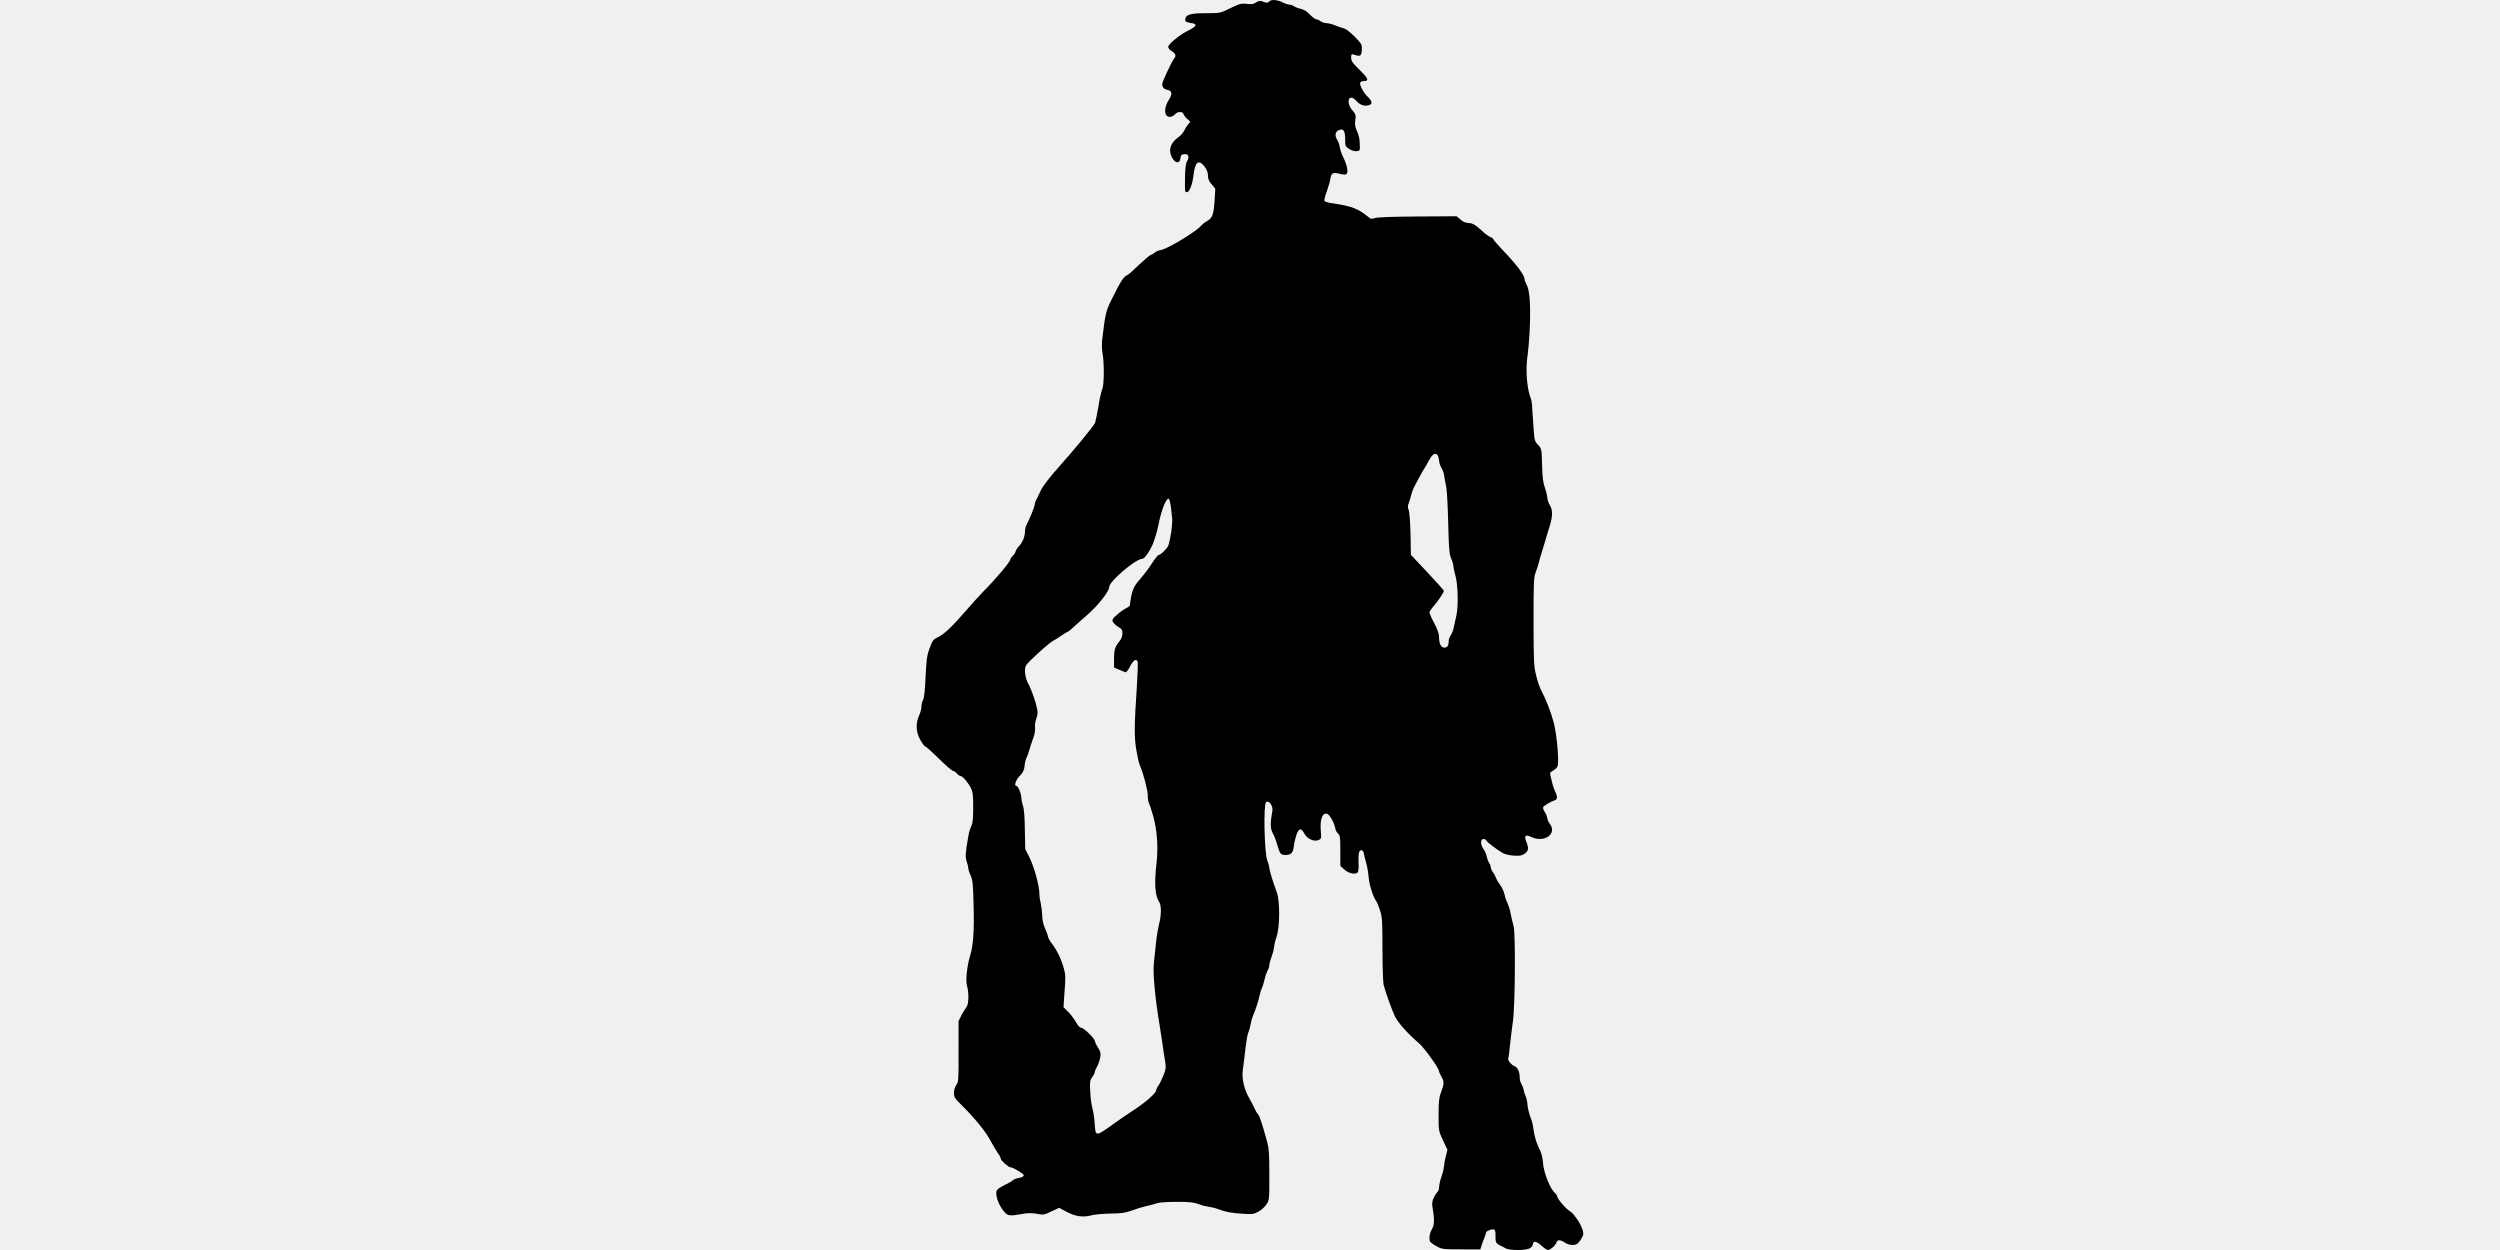
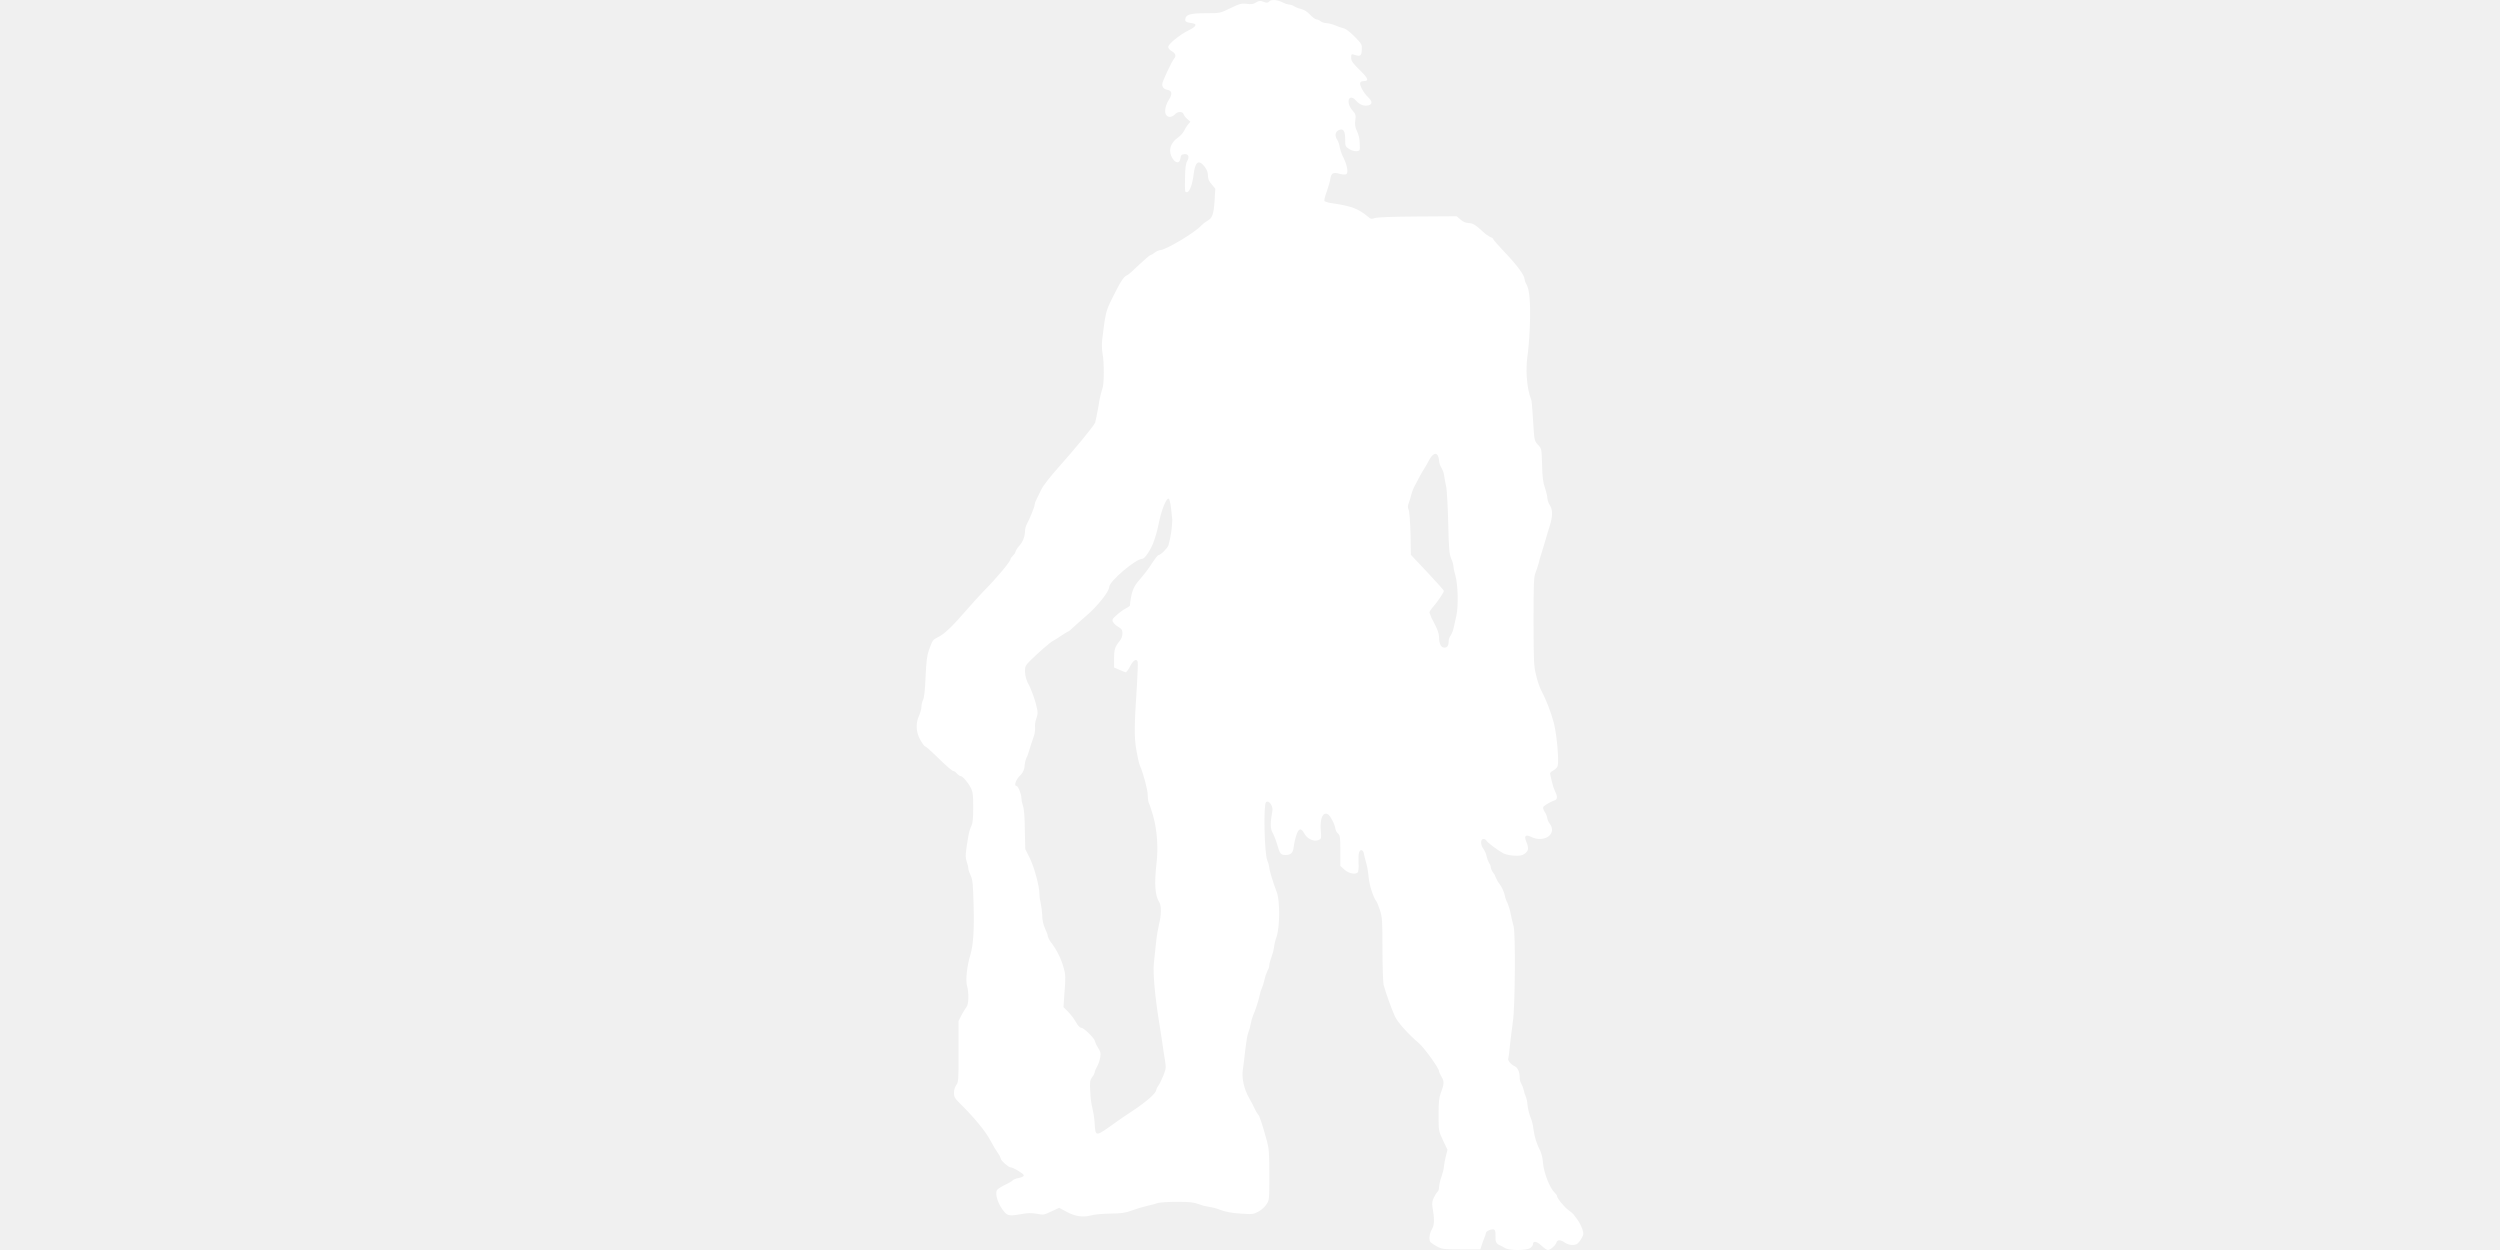
- <svg xmlns="http://www.w3.org/2000/svg" width="400" height="200" overflow="hidden" viewBox="-21.282 0.526 60 30">
-   <defs>
-     <clipPath id="a">
-       <path d="M561 233h18v32h-18z" />
-     </clipPath>
-   </defs>
-   <g clip-path="url(#a)" transform="translate(-561 -233)">
-     <path fill-rule="evenodd" d="M570.182 233.559c-.038.038-.06.041-.139.011-.078-.032-.104-.03-.179.015-.063.042-.118.048-.225.033-.124-.015-.168-.003-.39.103-.249.122-.252.122-.59.122-.37 0-.48.032-.494.14-.008.064.012.076.18.103.112.018.075.083-.09.163-.22.106-.5.335-.5.403 0 .03.038.077.087.103.087.05.11.116.06.17-.057.064-.291.559-.291.621q0 .113.127.137c.107.02.121.1.04.225-.135.207-.127.423.018.423.037 0 .09-.026.118-.059.064-.074.185-.077.208-.009a.35.35 0 0 0 .09.119l.075.065-.058.068a.7.7 0 0 0-.092.151.55.55 0 0 1-.162.172c-.153.112-.211.272-.15.424.075.183.208.216.225.056.006-.065.026-.086.09-.092.1-.012.132.062.069.169-.032.053-.046.166-.05.373-.005.38-.008.37.047.37.06 0 .13-.183.159-.426.037-.308.121-.368.266-.184q.078.105.078.213c0 .077.023.137.09.21l.086.104-.018.303c-.023.322-.054.405-.182.474a.6.6 0 0 0-.135.106c-.15.169-.861.593-.997.593a.3.3 0 0 0-.124.059.3.3 0 0 1-.101.06c-.018 0-.136.103-.269.227-.13.128-.257.24-.283.25-.09.035-.162.147-.373.574-.147.296-.156.343-.234.992-.008.089-.006.228.009.311.043.214.04.762-.003.847a2.6 2.6 0 0 0-.092.415c-.035.19-.07.37-.081.403-.032.08-.483.628-.879 1.072-.199.223-.37.442-.416.537-.043.089-.095.198-.118.243a.3.3 0 0 0-.04.121c0 .044-.113.326-.191.471a.4.4 0 0 0-.04.166.54.54 0 0 1-.145.355.4.4 0 0 0-.087.143c0 .017-.026.056-.057.085s-.058.066-.058.08c0 .06-.335.46-.653.78a12 12 0 0 0-.376.414c-.364.42-.554.605-.702.676-.138.07-.138.07-.228.317-.046.127-.063.27-.08.637-.012.308-.033.5-.059.554a.4.4 0 0 0-.04.165c0 .05-.026.146-.058.217a.63.63 0 0 0 .03.58c.048.086.1.157.115.157.017 0 .13.098.254.22.271.266.396.373.43.373.018 0 .052.026.081.059s.067.06.087.06c.046 0 .173.144.243.28.052.101.06.17.06.475 0 .266-.011.379-.046.444a1 1 0 0 0-.072.252c-.072.412-.075.489-.038.604.023.062.04.14.04.169 0 .03.027.104.056.166.046.095.057.204.069.702.017.598-.006.96-.078 1.203-.081.26-.116.61-.081.734.05.166.043.45-.009.51a2 2 0 0 0-.118.192l-.075.149v.731c.003.679-.003.738-.055.806a.34.34 0 0 0-.055.187c0 .1.02.133.18.29.317.314.588.646.698.859.06.116.142.249.18.302a.4.4 0 0 1 .069.133c0 .042.179.202.228.202.063 0 .32.154.32.192 0 .027-.043.05-.115.063a.4.4 0 0 0-.133.044.4.4 0 0 1-.107.074q-.255.124-.286.172c-.06.092.032.364.176.527.081.095.136.101.43.048a.9.9 0 0 1 .356-.003c.148.03.168.026.341-.057l.188-.088.173.094c.208.113.399.14.587.09.075-.024.289-.042.47-.045.263-.003.367-.018.506-.071a3 3 0 0 1 .361-.11c.104-.024.228-.056.278-.074.049-.015.257-.027.462-.027.303 0 .401.012.525.06a1 1 0 0 0 .226.059 1.2 1.2 0 0 1 .271.071q.193.075.494.092c.278.02.31.018.425-.045a.6.6 0 0 0 .196-.174c.07-.104.07-.119.07-.708 0-.519-.009-.634-.058-.815-.118-.43-.182-.613-.208-.631a.6.6 0 0 1-.084-.142 3 3 0 0 0-.133-.255c-.124-.213-.184-.486-.153-.681.015-.09.04-.311.06-.49.021-.18.05-.358.07-.399a1 1 0 0 0 .058-.207 1 1 0 0 1 .058-.208c.052-.11.13-.352.162-.5a.6.6 0 0 1 .052-.163c.011-.018.04-.107.06-.196a1 1 0 0 1 .075-.222.25.25 0 0 0 .04-.124c0-.036.027-.134.059-.217a1 1 0 0 0 .057-.225c0-.038.026-.148.058-.24.081-.237.084-.865.006-1.07-.087-.227-.18-.53-.18-.592a.6.6 0 0 0-.048-.171c-.07-.17-.096-1.342-.03-1.399.067-.059.177.095.151.216-.052.27-.05.427.009.525.031.053.08.178.107.275.063.223.086.252.199.252.133 0 .185-.053.2-.207.008-.074.037-.199.063-.276.058-.163.112-.174.188-.035.063.124.228.204.332.163.078-.03.08-.036.066-.217-.023-.248.026-.42.119-.42.052 0 .09.035.15.148a.7.7 0 0 1 .08.21.2.2 0 0 0 .061.116c.052.047.058.092.058.417v.362l.101.092c.11.097.28.127.324.053a.7.7 0 0 0 .011-.22c-.002-.1 0-.21.012-.242.026-.089.098-.077.116.018.008.047.034.148.057.23.024.08.05.235.058.341.015.181.11.48.18.57.017.02.06.12.092.221.055.17.06.255.06.933 0 .412.015.797.026.854.047.183.208.628.278.773.072.145.323.423.572.634.13.112.482.601.482.672 0 .018.026.077.06.134.067.11.064.177-.02.394-.04.103-.051.219-.051.518 0 .385 0 .385.106.613l.107.225-.043.172a2 2 0 0 0-.043.24c0 .039-.026.145-.058.237a1 1 0 0 0-.058.252c0 .044-.014.089-.029.098a.5.5 0 0 0-.09.139.33.33 0 0 0-.04.228c.052.296.05.435-.011.54-.061.1-.078.25-.038.31a.7.7 0 0 0 .15.1c.122.069.16.075.59.075h.459l.029-.089c.014-.05.043-.13.066-.184a.5.5 0 0 0 .04-.124c0-.042.142-.1.194-.08q.04.02.035.145c-.006.148.012.19.098.231.035.015.096.048.136.071.101.062.514.06.6-.003.036-.023.065-.065.065-.089 0-.088.086-.077.202.03.063.06.133.107.156.107.058 0 .185-.11.205-.178q.036-.111.202 0c.098.068.243.077.31.02a.5.5 0 0 0 .095-.13c.049-.086.049-.106.014-.216a1 1 0 0 0-.119-.228 2 2 0 0 1-.09-.121.6.6 0 0 0-.115-.098c-.104-.071-.283-.293-.283-.347 0-.015-.026-.05-.055-.077-.115-.106-.26-.474-.28-.705a1 1 0 0 0-.058-.281 1.6 1.6 0 0 1-.173-.542 1 1 0 0 0-.07-.282 1.3 1.3 0 0 1-.072-.296.7.7 0 0 0-.043-.207.5.5 0 0 1-.043-.134.6.6 0 0 0-.06-.163.3.3 0 0 1-.041-.154c0-.139-.05-.243-.127-.275-.073-.027-.168-.142-.148-.178.006-.012.026-.154.04-.314.018-.16.05-.427.073-.59.052-.352.063-2.097.017-2.266a5 5 0 0 1-.072-.308 1.3 1.3 0 0 0-.08-.266.6.6 0 0 1-.062-.181.8.8 0 0 0-.12-.26.7.7 0 0 1-.1-.173.3.3 0 0 0-.057-.106.3.3 0 0 1-.058-.125.2.2 0 0 0-.04-.106.6.6 0 0 1-.06-.163.5.5 0 0 0-.076-.175c-.075-.095-.075-.24 0-.24.029 0 .06.018.07.039.014.038.268.23.413.31a.8.8 0 0 0 .248.051c.144.009.194 0 .26-.047.092-.069.101-.13.038-.285-.061-.145-.02-.183.115-.118.312.154.633-.071.448-.314a.3.3 0 0 1-.058-.125.4.4 0 0 0-.06-.154c-.044-.07-.053-.11-.032-.136a1 1 0 0 1 .274-.151c.06-.02.064-.095.003-.21a1.2 1.2 0 0 1-.07-.208l-.043-.183c-.017-.05-.003-.075.067-.11.049-.027.098-.074.107-.11.037-.118-.018-.743-.09-1.03a4 4 0 0 0-.32-.818 2 2 0 0 1-.105-.326c-.057-.22-.06-.323-.063-1.289 0-.906.006-1.07.046-1.17.026-.065.06-.172.078-.237.015-.065.04-.16.058-.207.017-.05.058-.184.09-.296.031-.116.086-.29.118-.394.072-.232.072-.382 0-.495a.4.4 0 0 1-.058-.163c0-.042-.026-.154-.058-.249-.046-.127-.063-.263-.069-.557-.011-.379-.011-.385-.098-.477-.081-.089-.087-.112-.107-.406-.035-.574-.043-.654-.06-.687a1.4 1.4 0 0 1-.064-.228 2.6 2.6 0 0 1-.012-.88 9 9 0 0 0 .05-.726c.014-.524-.012-.805-.09-.936a.3.3 0 0 1-.04-.115c0-.09-.191-.347-.475-.643-.153-.16-.277-.302-.277-.317s-.029-.036-.06-.044a.8.8 0 0 1-.183-.13c-.179-.167-.25-.211-.352-.211a.3.3 0 0 1-.188-.083l-.095-.08-.939.006c-.612.003-.97.018-1.026.038-.075.027-.098.024-.158-.03-.246-.2-.39-.254-.853-.325a.6.6 0 0 1-.193-.05c-.015-.015.006-.113.052-.231.04-.116.08-.25.086-.303.02-.139.067-.166.211-.127a.4.4 0 0 0 .162.018c.072-.03.035-.228-.087-.462a1 1 0 0 1-.06-.19.5.5 0 0 0-.06-.178c-.064-.095-.05-.192.03-.23.114-.054.16.008.16.216 0 .165.006.177.095.233.052.036.13.057.176.054.087-.01.087-.01.078-.187a.7.7 0 0 0-.066-.296.4.4 0 0 1-.04-.258c.017-.124.011-.148-.07-.24-.167-.195-.084-.423.087-.234q.137.155.303.113.145-.042-.017-.199c-.104-.097-.208-.29-.185-.343.006-.021.043-.039.084-.039.133 0 .112-.062-.096-.266-.17-.166-.205-.217-.205-.294 0-.086.006-.095.067-.074.15.05.179.036.188-.11.008-.133.002-.144-.165-.316-.098-.101-.211-.19-.254-.202a1.4 1.4 0 0 1-.217-.074.8.8 0 0 0-.217-.056.26.26 0 0 1-.136-.044.2.2 0 0 0-.1-.045c-.027 0-.096-.053-.157-.116a.45.45 0 0 0-.216-.136.5.5 0 0 1-.162-.062.24.24 0 0 0-.119-.041.4.4 0 0 1-.141-.045c-.133-.071-.286-.086-.335-.032m4.073 11.014a.4.4 0 0 0 .064.192.5.5 0 0 1 .06.187c.012.074.032.192.05.266.014.074.037.46.046.86.014.616.026.746.072.856a.6.6 0 0 1 .055.192c0 .033.02.127.043.204.064.214.078.738.026.97-.023.106-.055.24-.066.298a.6.6 0 0 1-.07.178.26.26 0 0 0-.049.133c0 .113-.031.16-.104.16-.08 0-.127-.091-.127-.26 0-.071-.04-.187-.115-.326a1.4 1.4 0 0 1-.116-.255c0-.02.04-.083.09-.14.106-.12.257-.343.257-.381 0-.015-.18-.214-.396-.445l-.396-.42-.008-.507c-.01-.299-.027-.539-.047-.578-.023-.053-.023-.091.006-.162.02-.054.046-.143.06-.199a1 1 0 0 1 .096-.237c.04-.074.095-.175.118-.222.027-.05.073-.13.105-.178.031-.05.08-.136.112-.198.104-.193.214-.19.234.012m-6.433 1.137.031.293a2.6 2.6 0 0 1-.092.61c-.029.078-.19.235-.24.235-.014 0-.084.088-.156.198-.07.113-.2.281-.286.38-.153.171-.196.275-.234.547l-.011.092a.4.4 0 0 1-.096.062c-.052.027-.15.095-.216.157-.107.092-.119.116-.093.17a.4.4 0 0 0 .13.118c.081.047.098.077.098.157a.3.3 0 0 1-.069.183c-.113.14-.133.205-.133.424v.21l.133.057c.072.032.142.059.153.059a.5.5 0 0 0 .101-.148c.078-.145.148-.19.18-.107.008.024 0 .281-.018.572-.066.98-.066 1.238-.014 1.546.026.157.063.323.086.374.084.192.188.589.188.713 0 .074.014.16.029.193.017.03.063.169.101.305.095.338.124.755.081 1.129-.058.494-.038.788.07.948.048.077.046.317-.01.518-.022.089-.057.29-.072.444a20 20 0 0 1-.052.49c-.026.24.026.82.14 1.51l.06.385c.014.113.043.302.063.418.032.195.03.219-.034.385-.04.095-.093.207-.122.246a.25.25 0 0 0-.052.106c0 .069-.225.27-.531.474-.174.113-.367.246-.436.297-.5.358-.486.358-.509.03a2 2 0 0 0-.049-.341 2 2 0 0 1-.055-.394c-.017-.267-.011-.297.043-.377a.3.3 0 0 0 .064-.124c0-.02.026-.08.055-.13a.8.8 0 0 0 .075-.217c.017-.106.009-.142-.055-.24a.6.6 0 0 1-.075-.157c0-.059-.263-.317-.324-.317-.034 0-.083-.053-.132-.142a1.3 1.3 0 0 0-.188-.246l-.107-.106.026-.382c.026-.323.023-.41-.017-.545a1.8 1.8 0 0 0-.29-.605.5.5 0 0 1-.095-.169c0-.03-.029-.11-.063-.18a.8.8 0 0 1-.072-.335 2 2 0 0 0-.038-.293.8.8 0 0 1-.029-.21c0-.19-.127-.655-.24-.878l-.1-.198-.01-.468c-.002-.305-.02-.507-.046-.572a.7.7 0 0 1-.037-.186c0-.098-.078-.29-.119-.29-.063 0-.017-.14.078-.24a.35.35 0 0 0 .119-.255.6.6 0 0 1 .043-.178c.015-.02.046-.1.067-.178.02-.077.066-.213.098-.302a.6.6 0 0 0 .043-.24.5.5 0 0 1 .029-.22c.043-.13.043-.15-.012-.367a3 3 0 0 0-.158-.43.7.7 0 0 1-.102-.337c0-.121.015-.148.125-.258.199-.198.482-.444.551-.477.035-.017.125-.074.2-.127.078-.05.147-.095.159-.095.011 0 .072-.05.135-.112.067-.06.197-.178.295-.261.275-.234.558-.59.558-.7 0-.132.635-.674.794-.674.052 0 .17-.166.254-.359a3 3 0 0 0 .139-.486c.066-.329.182-.619.24-.598.017.006.04.103.055.216" />
-   </g>
+ <svg xmlns="http://www.w3.org/2000/svg" width="400" height="200" viewBox="-21.282 0.526 60 30">
+   <path fill="#fff" fill-rule="evenodd" d="M9.182.559c-.038.038-.06.041-.139.011-.078-.032-.104-.03-.179.015-.063.042-.118.048-.225.033-.124-.015-.168-.003-.39.103-.249.122-.252.122-.59.122-.37 0-.48.032-.494.14-.008.064.012.076.18.103.112.018.075.083-.09.163-.22.106-.5.335-.5.403 0 .03.038.077.087.103.087.05.11.116.06.17-.057.064-.291.559-.291.621q0 .113.127.137c.107.02.121.1.04.225-.135.207-.127.423.018.423.037 0 .09-.026.118-.059.064-.074.185-.077.208-.009a.35.35 0 0 0 .09.119l.075.065-.058.068a.7.7 0 0 0-.092.151.55.55 0 0 1-.162.172c-.153.112-.211.272-.15.424.075.183.208.216.225.056.006-.065.026-.086.09-.092.1-.012.132.062.069.169-.032.053-.046.166-.05.373-.005.38-.008.37.047.37.06 0 .13-.183.159-.426.037-.308.121-.368.266-.184q.078.105.078.213c0 .077.023.137.09.21l.086.104-.018.303c-.023.322-.054.405-.182.474a.6.6 0 0 0-.135.106c-.15.169-.861.593-.997.593a.3.3 0 0 0-.124.059.3.3 0 0 1-.101.06c-.018 0-.136.103-.269.227-.13.128-.257.24-.283.25-.09.035-.162.147-.373.574-.147.296-.156.343-.234.992-.008.089-.006.228.009.311.043.214.04.762-.003.847a2.6 2.6 0 0 0-.092.415c-.035.19-.07.37-.081.403-.032.08-.483.628-.879 1.072-.199.223-.37.442-.416.537-.043.089-.095.198-.118.243a.3.3 0 0 0-.04.121c0 .044-.113.326-.191.471a.4.4 0 0 0-.04.166.54.54 0 0 1-.145.355.4.4 0 0 0-.087.143c0 .017-.026.056-.057.085s-.058.066-.058.08c0 .06-.335.46-.653.78a12 12 0 0 0-.376.414c-.364.42-.554.605-.702.676-.138.07-.138.07-.228.317-.046.127-.063.27-.08.637-.012.308-.033.5-.059.554a.4.4 0 0 0-.04.165c0 .05-.026.146-.058.217a.63.63 0 0 0 .03.58c.048.086.1.157.115.157.017 0 .13.098.254.22.271.266.396.373.43.373.018 0 .052.026.081.059s.067.06.087.06c.046 0 .173.144.243.28.052.101.06.17.06.475 0 .266-.011.379-.046.444a1 1 0 0 0-.072.252c-.072.412-.075.489-.038.604.023.062.04.14.04.169 0 .03.027.104.056.166.046.095.057.204.069.702.017.598-.006.96-.078 1.203-.081.26-.116.61-.081.734.05.166.043.45-.009.51a2 2 0 0 0-.118.192l-.075.149v.731c.003.679-.003.738-.055.806a.34.34 0 0 0-.055.187c0 .1.02.133.18.29.317.314.588.646.698.859.06.116.142.249.18.302a.4.4 0 0 1 .069.133c0 .042.179.202.228.202.063 0 .32.154.32.192 0 .027-.043.05-.115.063a.4.4 0 0 0-.133.044.4.4 0 0 1-.107.074q-.255.124-.286.172c-.06.092.032.364.176.527.081.095.136.101.43.048a.9.9 0 0 1 .356-.003c.148.03.168.026.341-.057l.188-.088.173.094c.208.113.399.14.587.09.075-.024.289-.042.47-.045.263-.003.367-.018.506-.071a3 3 0 0 1 .361-.11c.104-.024.228-.056.278-.074.049-.015.257-.027.462-.027.303 0 .401.012.525.06a1 1 0 0 0 .226.059 1.2 1.2 0 0 1 .271.071q.193.075.494.092c.278.02.31.018.425-.045a.6.6 0 0 0 .196-.174c.07-.104.07-.119.07-.708 0-.519-.009-.634-.058-.815-.118-.43-.182-.613-.208-.631a.6.6 0 0 1-.084-.142 3 3 0 0 0-.133-.255c-.124-.213-.184-.486-.153-.681.015-.09.04-.311.06-.49.021-.18.05-.358.07-.399a1 1 0 0 0 .058-.207 1 1 0 0 1 .058-.208c.052-.11.13-.352.162-.5a.6.6 0 0 1 .052-.163c.011-.018.04-.107.06-.196a1 1 0 0 1 .075-.222.25.25 0 0 0 .04-.124c0-.036.027-.134.059-.217a1 1 0 0 0 .057-.225c0-.038.026-.148.058-.24.081-.237.084-.865.006-1.07-.087-.227-.18-.53-.18-.592a.6.6 0 0 0-.048-.171c-.07-.17-.096-1.342-.03-1.399.067-.059.177.095.151.216-.052.27-.05.427.009.525.031.053.08.178.107.275.063.223.086.252.199.252.133 0 .185-.053.2-.207.008-.074.037-.199.063-.276.058-.163.112-.174.188-.035.063.124.228.204.332.163.078-.03.08-.036.066-.217-.023-.248.026-.42.119-.42.052 0 .09.035.15.148a.7.7 0 0 1 .08.21.2.2 0 0 0 .061.116c.052.047.058.092.058.417v.362l.101.092c.11.097.28.127.324.053a.7.7 0 0 0 .011-.22c-.002-.1 0-.21.012-.242.026-.089.098-.077.116.018.008.047.034.148.057.23.024.08.05.235.058.341.015.181.11.48.18.57.017.02.06.12.092.221.055.17.06.255.06.933 0 .412.015.797.026.854.047.183.208.628.278.773.072.145.323.423.572.634.13.112.482.601.482.672 0 .018.026.077.06.134.067.11.064.177-.02.394-.04.103-.051.219-.051.518 0 .385 0 .385.106.613l.107.225-.043.172a2 2 0 0 0-.043.24c0 .039-.026.145-.058.237a1 1 0 0 0-.058.252c0 .044-.014.089-.029.098a.5.5 0 0 0-.09.139.33.33 0 0 0-.04.228c.052.296.05.435-.011.54-.061.1-.078.25-.038.31a.7.7 0 0 0 .15.1c.122.069.16.075.59.075h.459l.029-.089c.014-.05.043-.13.066-.184a.5.5 0 0 0 .04-.124c0-.042.142-.1.194-.08q.04.02.035.145c-.006.148.012.19.098.231.035.015.096.048.136.071.101.062.514.06.6-.003.036-.023.065-.065.065-.089 0-.088.086-.077.202.03.063.06.133.107.156.107.058 0 .185-.11.205-.178q.036-.111.202 0c.098.068.243.077.31.02a.5.5 0 0 0 .095-.13c.049-.086.049-.106.014-.216a1 1 0 0 0-.119-.228 2 2 0 0 1-.09-.121.6.6 0 0 0-.115-.098c-.104-.071-.283-.293-.283-.347 0-.015-.026-.05-.055-.077-.115-.106-.26-.474-.28-.705a1 1 0 0 0-.058-.281 1.6 1.6 0 0 1-.173-.542 1 1 0 0 0-.07-.282 1.3 1.3 0 0 1-.072-.296.7.7 0 0 0-.043-.207.5.5 0 0 1-.043-.134.6.6 0 0 0-.06-.163.3.3 0 0 1-.041-.154c0-.139-.05-.243-.127-.275-.073-.027-.168-.142-.148-.178.006-.012.026-.154.04-.314.018-.16.05-.427.073-.59.052-.352.063-2.097.017-2.266a5 5 0 0 1-.072-.308 1.3 1.3 0 0 0-.08-.266.6.6 0 0 1-.062-.181.8.8 0 0 0-.12-.26.7.7 0 0 1-.1-.173.3.3 0 0 0-.057-.106.3.3 0 0 1-.058-.125.2.2 0 0 0-.04-.106.6.6 0 0 1-.06-.163.5.5 0 0 0-.076-.175c-.075-.095-.075-.24 0-.24.029 0 .06.018.07.039.014.038.268.23.413.31a.8.8 0 0 0 .248.051c.144.009.194 0 .26-.047.092-.069.101-.13.038-.285q-.09-.216.115-.118c.312.154.633-.071.448-.314a.3.3 0 0 1-.058-.125.4.4 0 0 0-.06-.154c-.044-.07-.053-.11-.032-.136a1 1 0 0 1 .274-.151c.06-.02.064-.095.003-.21a1.2 1.2 0 0 1-.07-.208l-.043-.183c-.017-.05-.003-.075.067-.11.049-.027.098-.074.107-.11.037-.118-.018-.743-.09-1.03a4 4 0 0 0-.32-.818 2 2 0 0 1-.105-.326c-.057-.22-.06-.323-.063-1.289 0-.906.006-1.07.046-1.17.026-.065.06-.172.078-.237.015-.065.04-.16.058-.207.017-.05.058-.184.09-.296.031-.116.086-.29.118-.394.072-.232.072-.382 0-.495a.4.4 0 0 1-.058-.163c0-.042-.026-.154-.058-.249-.046-.127-.063-.263-.069-.557-.011-.379-.011-.385-.098-.477-.081-.089-.087-.112-.107-.406-.035-.574-.043-.654-.06-.687a1.4 1.4 0 0 1-.064-.228 2.6 2.6 0 0 1-.012-.88 9 9 0 0 0 .05-.726c.014-.524-.012-.805-.09-.936a.3.3 0 0 1-.04-.115c0-.09-.191-.347-.475-.643-.153-.16-.277-.302-.277-.317s-.029-.036-.06-.044a.8.8 0 0 1-.183-.13c-.179-.167-.25-.211-.352-.211a.3.3 0 0 1-.188-.083l-.095-.08-.939.006c-.612.003-.97.018-1.026.038-.075.027-.098.024-.158-.03-.246-.2-.39-.254-.853-.325a.6.6 0 0 1-.193-.05c-.015-.015.006-.113.052-.231.04-.116.08-.25.086-.303.02-.139.067-.166.211-.127a.4.4 0 0 0 .162.018c.072-.03.035-.228-.087-.462a1 1 0 0 1-.06-.19.5.5 0 0 0-.06-.178c-.064-.095-.05-.192.03-.23.114-.054.16.008.16.216 0 .165.006.177.095.233.052.036.13.057.176.054.087-.01.087-.01.078-.187a.7.7 0 0 0-.066-.296.4.4 0 0 1-.04-.258c.017-.124.011-.148-.07-.24-.167-.195-.084-.423.087-.234q.137.155.303.113.145-.042-.017-.199c-.104-.097-.208-.29-.185-.343.006-.021.043-.039.084-.039.133 0 .112-.062-.096-.266-.17-.166-.205-.217-.205-.294 0-.086.006-.095.067-.074.15.05.179.036.188-.11.008-.133.002-.144-.165-.316-.098-.101-.211-.19-.254-.202a1.4 1.4 0 0 1-.217-.074.8.8 0 0 0-.217-.056.26.26 0 0 1-.136-.044.2.2 0 0 0-.1-.045c-.027 0-.096-.053-.157-.116a.45.45 0 0 0-.216-.136.5.5 0 0 1-.162-.062.24.24 0 0 0-.119-.041.4.4 0 0 1-.141-.045C9.384.52 9.231.505 9.182.559m4.073 11.014a.4.4 0 0 0 .064.192.5.5 0 0 1 .06.187c.012.074.032.192.05.266.014.074.037.46.046.86.014.616.026.746.072.856a.6.6 0 0 1 .055.192c0 .033.02.127.043.204.064.214.078.738.026.97-.023.106-.055.24-.066.298a.6.6 0 0 1-.07.178.26.26 0 0 0-.049.133c0 .113-.031.16-.104.16-.08 0-.127-.091-.127-.26 0-.071-.04-.187-.115-.326a1.4 1.4 0 0 1-.116-.255c0-.02.04-.083.09-.14.106-.12.257-.343.257-.381 0-.015-.18-.214-.396-.445l-.396-.42-.008-.507c-.01-.299-.027-.539-.047-.578-.023-.053-.023-.091.006-.162.02-.054.046-.143.06-.199a1 1 0 0 1 .096-.237c.04-.074.095-.175.118-.222.027-.05.073-.13.105-.178.031-.05.08-.136.112-.198.104-.193.214-.19.234.012M6.822 12.71l.031.293a2.6 2.6 0 0 1-.092.61c-.029.078-.19.235-.24.235-.014 0-.084.088-.156.198-.07.113-.2.281-.286.38-.153.171-.196.275-.234.547l-.011.092a.4.4 0 0 1-.096.062c-.052.027-.15.095-.216.157-.107.092-.119.116-.093.17a.4.4 0 0 0 .13.118c.081.047.098.077.098.157a.3.3 0 0 1-.069.183c-.113.14-.133.205-.133.424v.21l.133.057c.072.032.142.059.153.059a.5.5 0 0 0 .101-.148c.078-.145.148-.19.18-.107.008.024 0 .281-.018.572-.066.98-.066 1.238-.014 1.546.026.157.063.323.086.374.084.192.188.589.188.713 0 .074.014.16.029.193.017.03.063.169.101.305.095.338.124.755.081 1.129-.058.494-.038.788.07.948.048.077.046.317-.01.518-.022.089-.057.29-.072.444a20 20 0 0 1-.052.49c-.026.24.026.82.14 1.51l.06.385c.014.113.043.302.063.418.032.195.03.219-.034.385-.04.095-.093.207-.122.246a.25.25 0 0 0-.052.106c0 .069-.225.27-.531.474-.174.113-.367.246-.436.297-.5.358-.486.358-.509.03a2 2 0 0 0-.049-.341 2 2 0 0 1-.055-.394c-.017-.267-.011-.297.043-.377a.3.3 0 0 0 .064-.124c0-.02.026-.08.055-.13a.8.8 0 0 0 .075-.217c.017-.106.009-.142-.055-.24a.6.6 0 0 1-.075-.157c0-.059-.263-.317-.324-.317-.034 0-.083-.053-.132-.142a1.3 1.3 0 0 0-.188-.246l-.107-.106.026-.382c.026-.323.023-.41-.017-.545a1.8 1.8 0 0 0-.29-.605.5.5 0 0 1-.095-.169c0-.03-.029-.11-.063-.18a.8.8 0 0 1-.072-.335 2 2 0 0 0-.038-.293.8.8 0 0 1-.029-.21c0-.19-.127-.655-.24-.878l-.1-.198-.01-.468c-.002-.305-.02-.507-.046-.572a.7.7 0 0 1-.037-.186c0-.098-.078-.29-.119-.29-.063 0-.017-.14.078-.24a.35.35 0 0 0 .119-.255.6.6 0 0 1 .043-.178c.015-.02.046-.1.067-.178.02-.077.066-.213.098-.302a.6.6 0 0 0 .043-.24.5.5 0 0 1 .029-.22c.043-.13.043-.15-.012-.367a3 3 0 0 0-.158-.43.7.7 0 0 1-.102-.337c0-.121.015-.148.125-.258.199-.198.482-.444.551-.477.035-.017.125-.074.2-.127.078-.05.147-.095.159-.095.011 0 .072-.05.135-.112.067-.06.197-.178.295-.261.275-.234.558-.59.558-.7 0-.132.635-.674.794-.674.052 0 .17-.166.254-.359a3 3 0 0 0 .139-.486c.066-.329.182-.619.24-.598.017.006.04.103.055.216" />
</svg>
